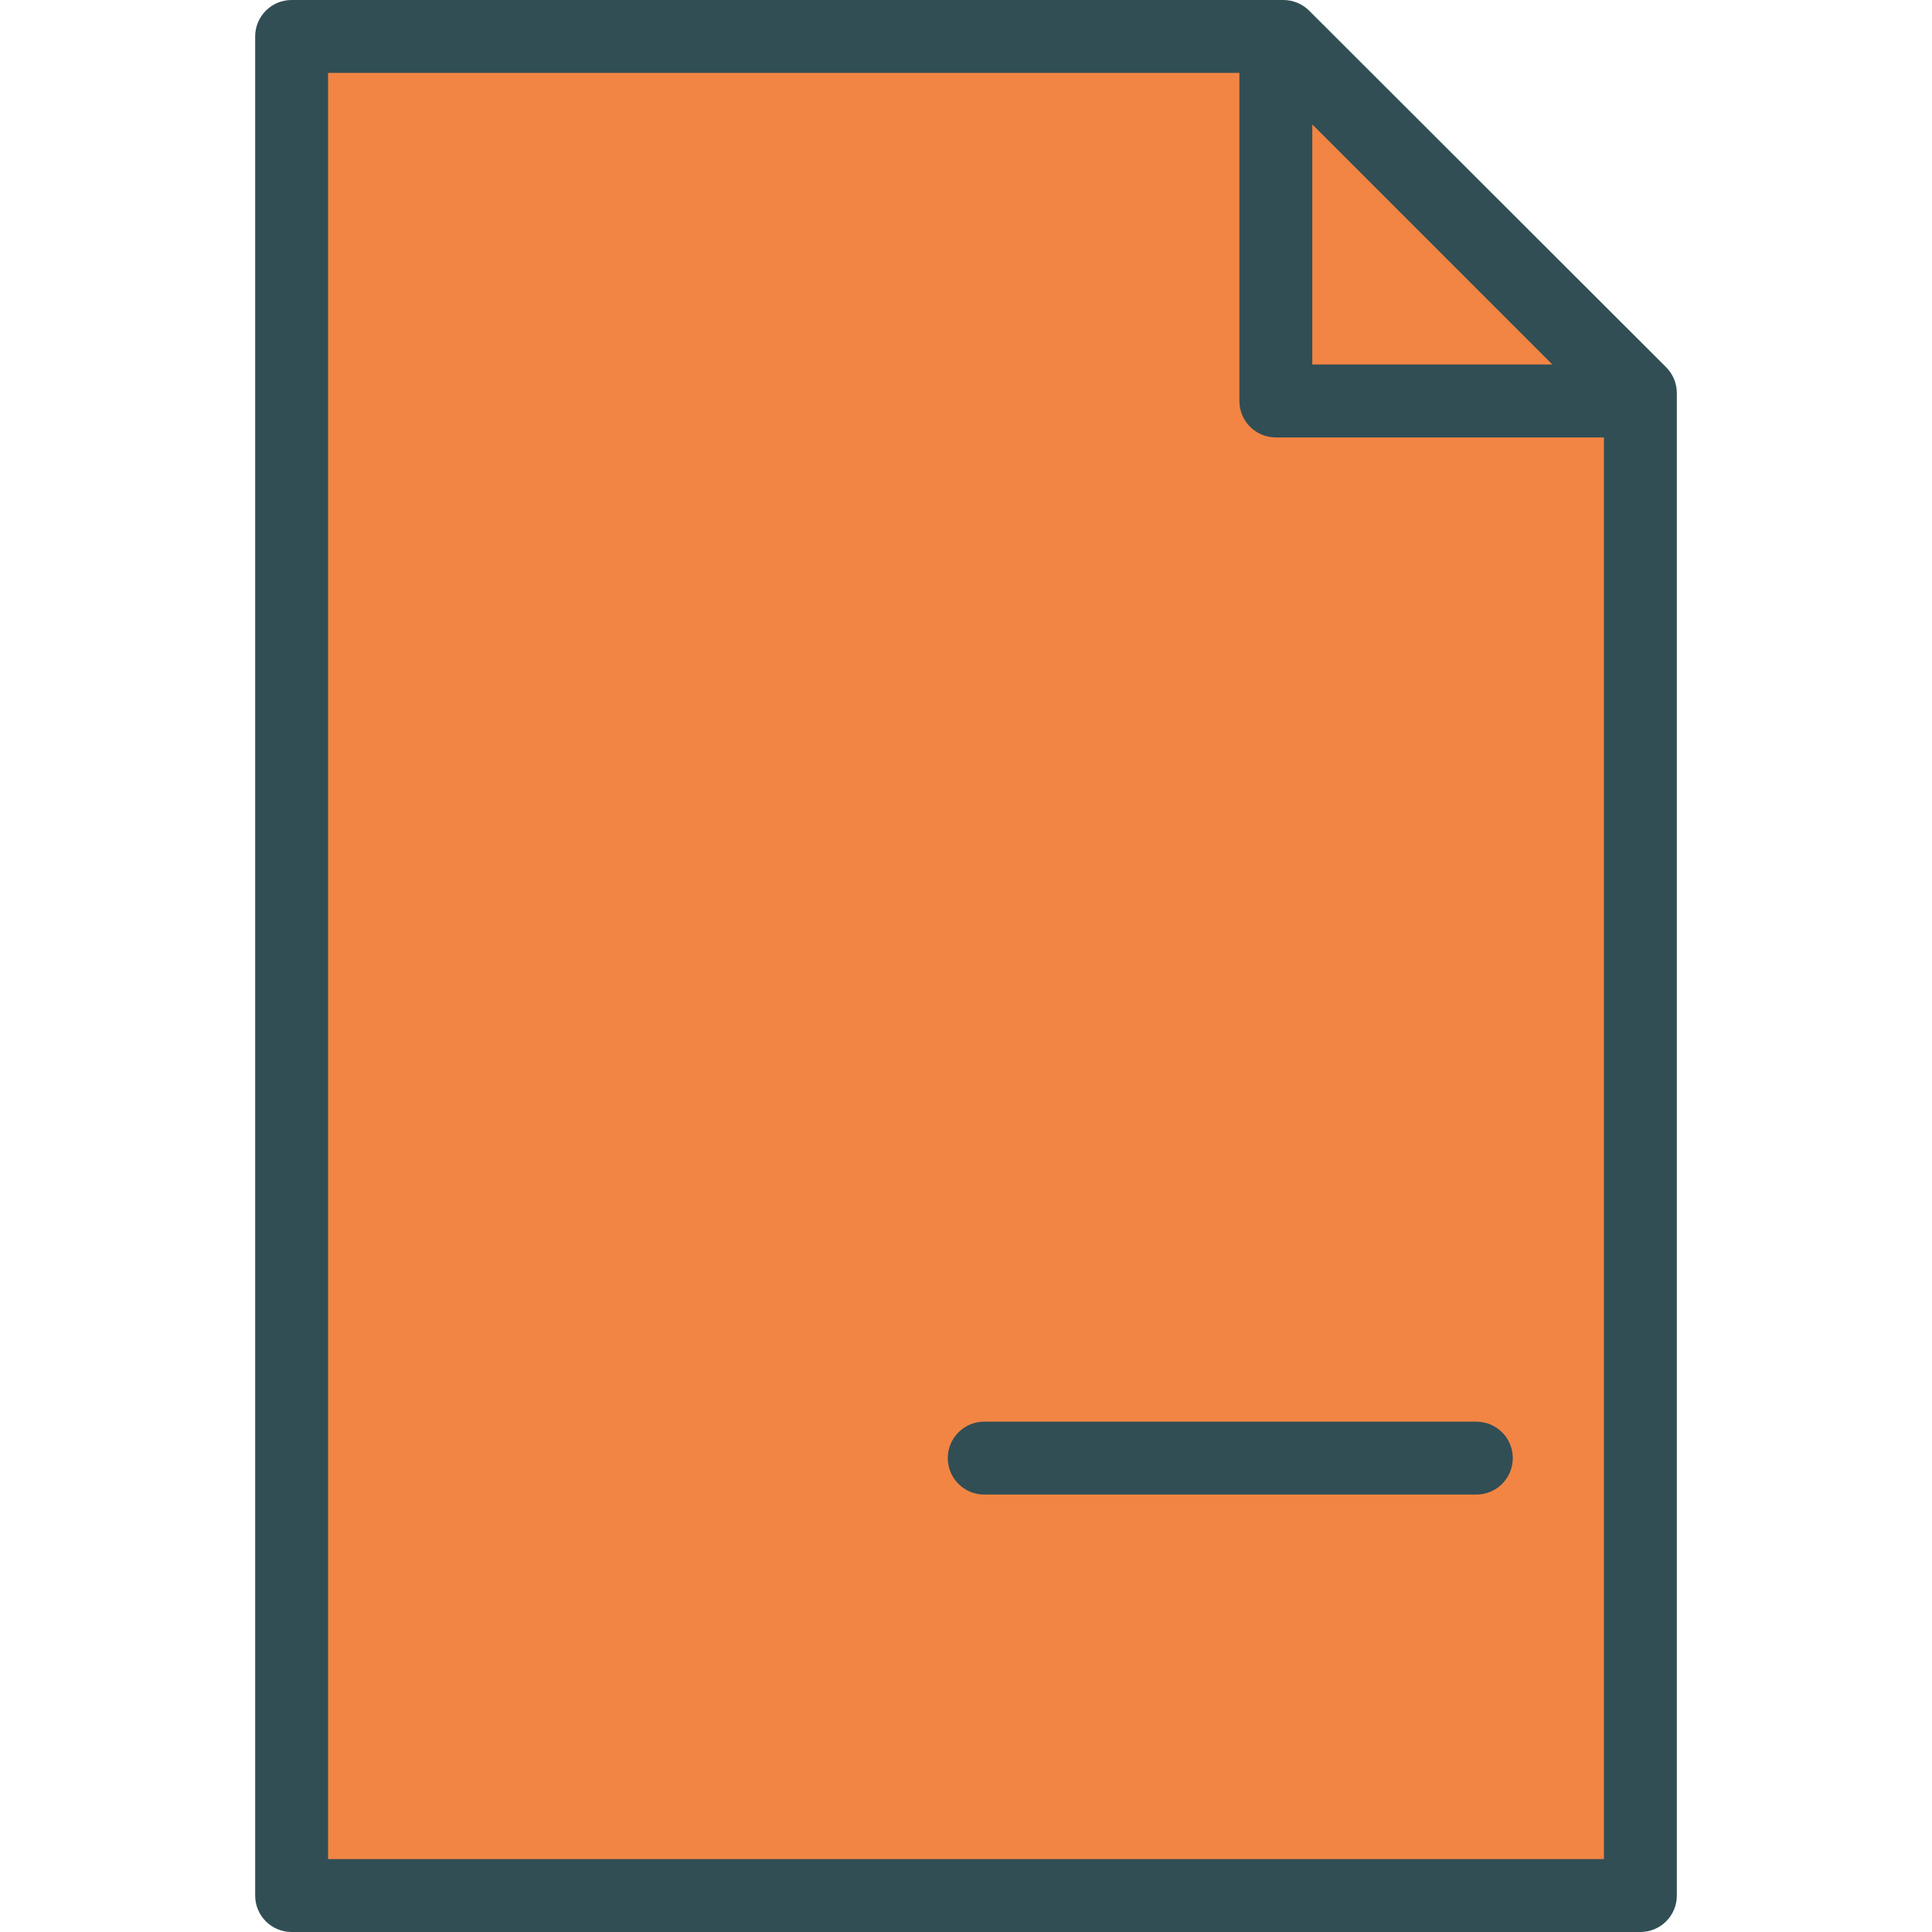
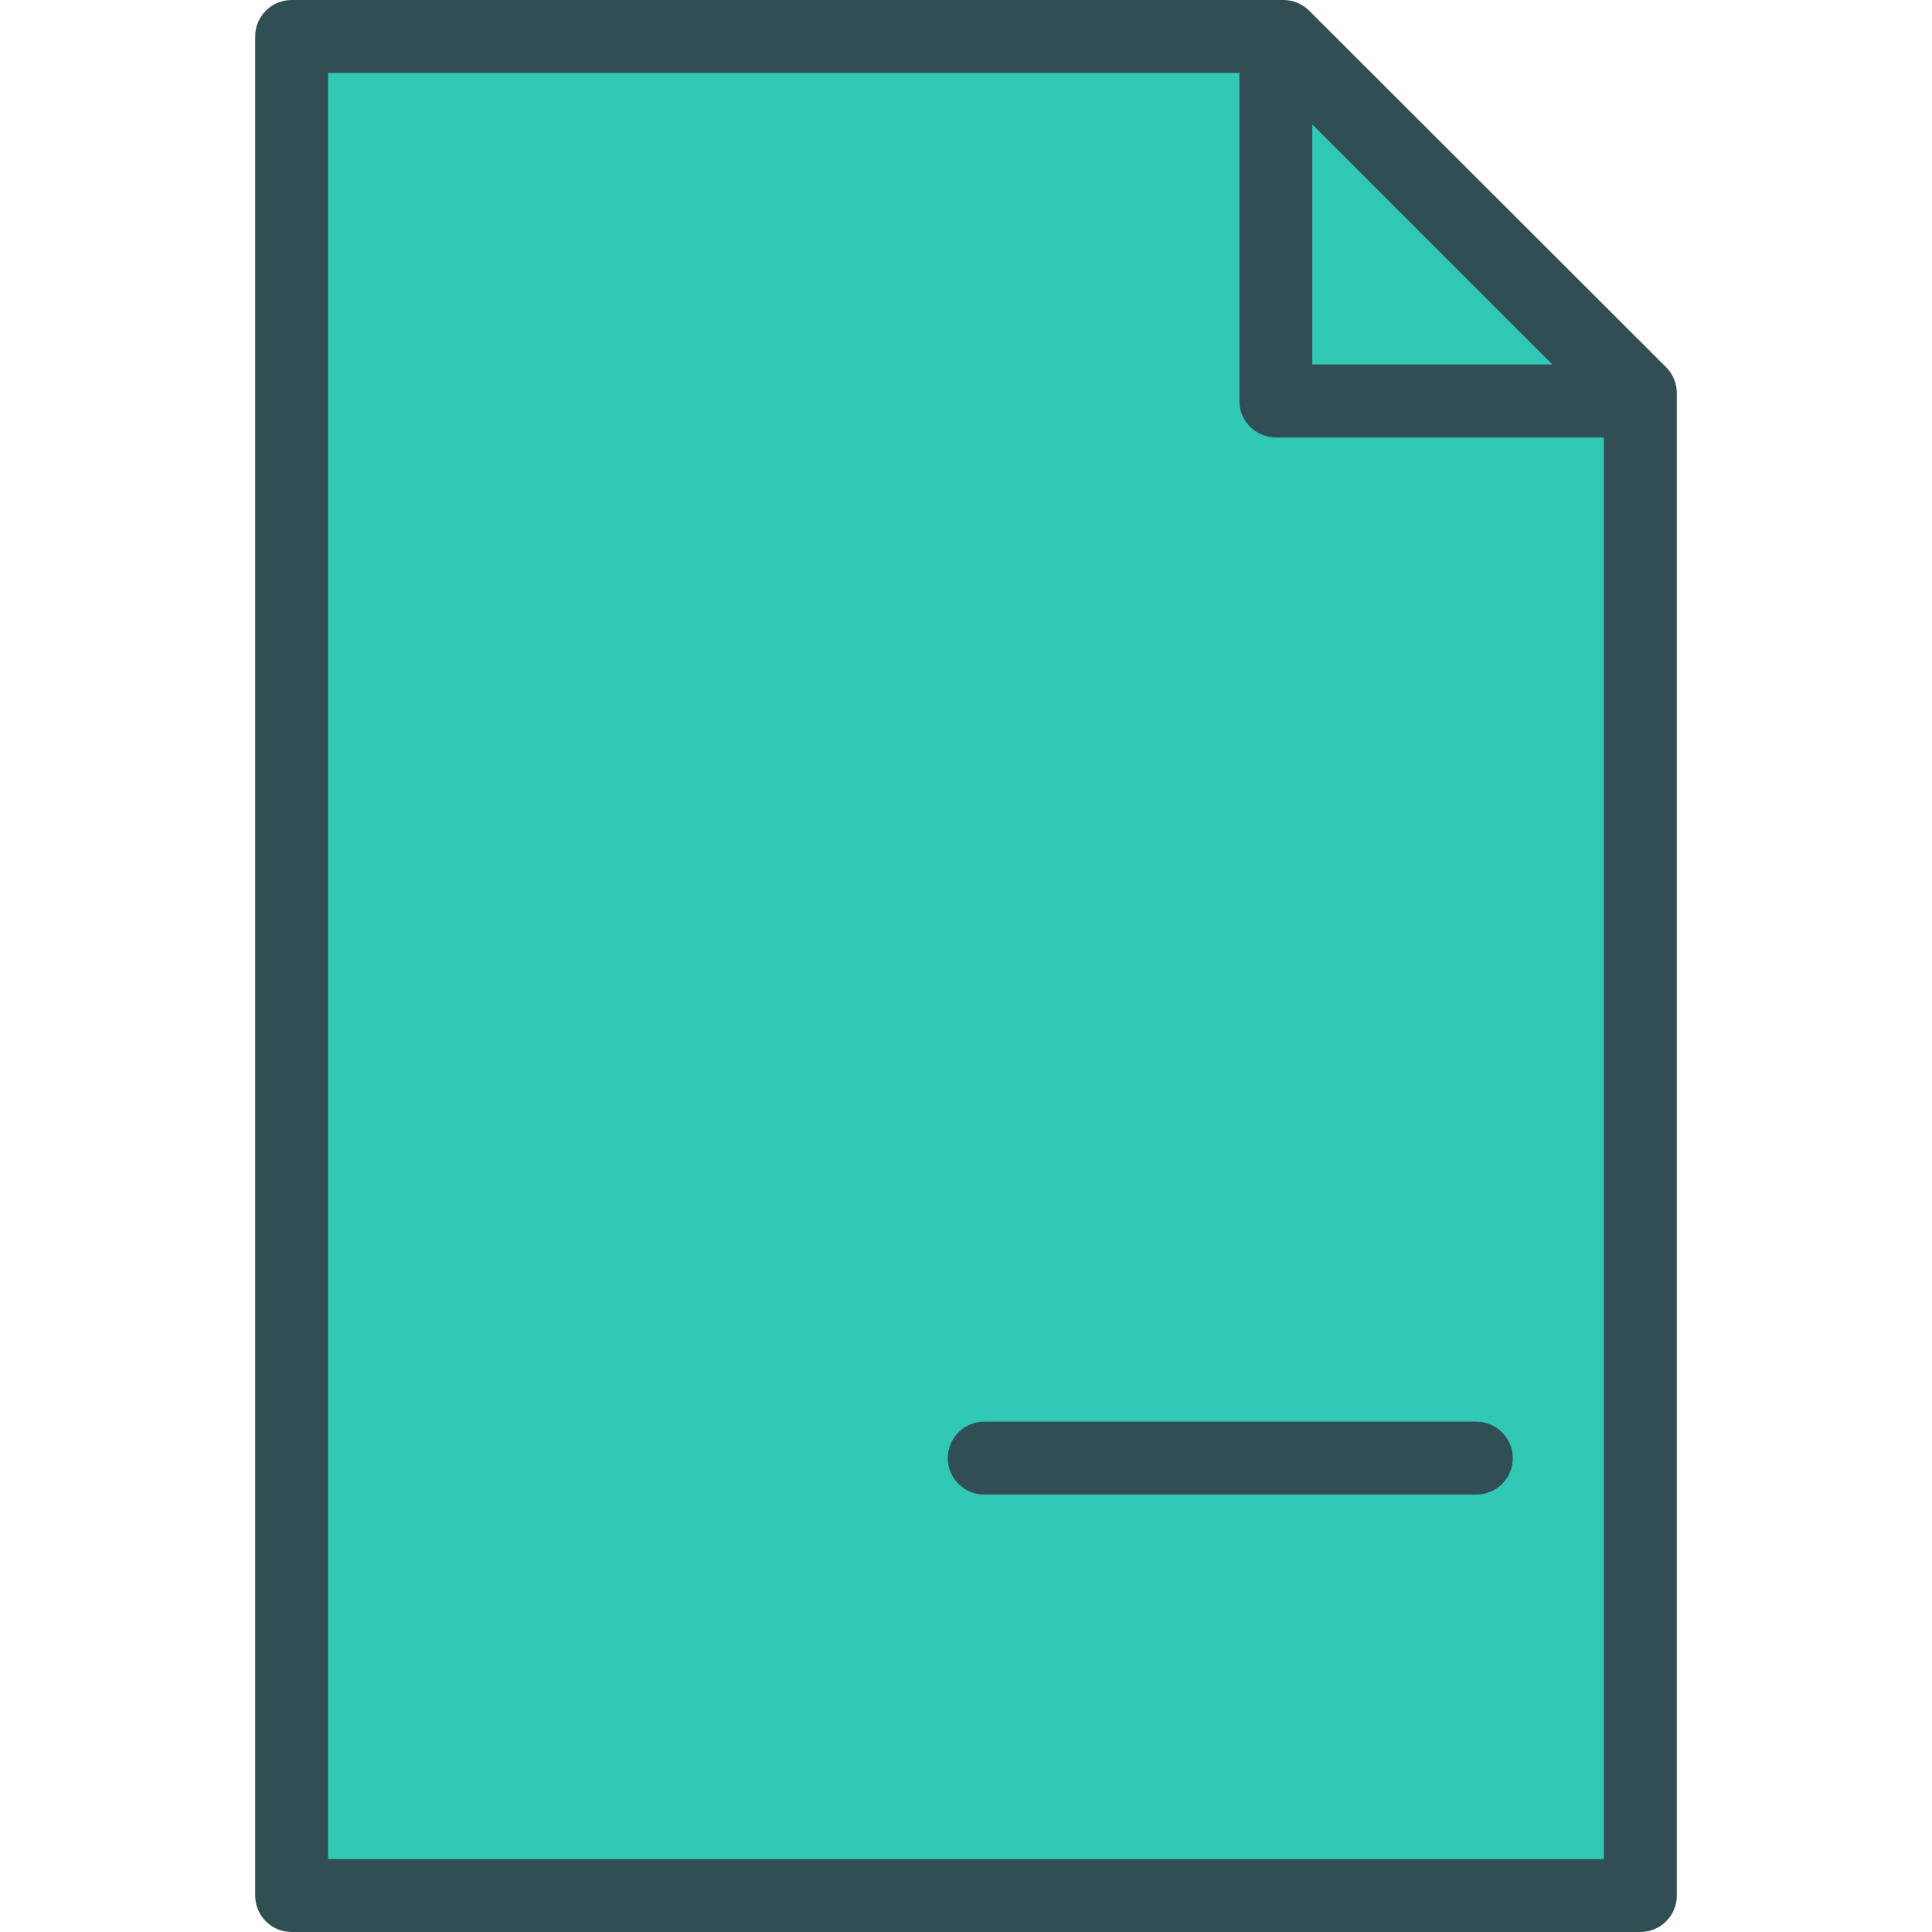
<svg xmlns="http://www.w3.org/2000/svg" version="1.1" id="Layer_1" x="0px" y="0px" viewBox="0 0 512 512" style="enable-background:new 0 0 512 512;" xml:space="preserve">
  <path style="fill:#314E55;" d="M441.547,97.321l-94.613-94.5C345.123,1.019,342.66,0,340.104,0H77.283c-5.34,0-9.66,4.321-9.66,9.66  V502.34c0,5.34,4.321,9.66,9.66,9.66h357.434c5.34,0,9.66-4.321,9.66-9.66V104.16C444.377,101.594,443.358,99.142,441.547,97.321z" />
  <g>
-     <polygon style="fill:#F28544;" points="411.396,96.604 347.774,96.604 347.774,32.981  " />
-     <path style="fill:#F28544;" d="M86.943,492.679V19.321h241.509v86.943c0,5.34,4.321,9.66,9.66,9.66h86.943v376.755H86.943z" />
+     <polygon style="fill:#31C8B6;" points="411.396,96.604 347.774,96.604 347.774,32.981  " />
+     <path style="fill:#31C8B6;" d="M86.943,492.679V19.321h241.509v86.943c0,5.34,4.321,9.66,9.66,9.66h86.943v376.755H86.943z" />
  </g>
  <path style="fill:#314E55;" d="M391.245,376.755H260.83c-5.34,0-9.66,4.321-9.66,9.66s4.321,9.66,9.66,9.66h130.415  c5.34,0,9.66-4.321,9.66-9.66S396.585,376.755,391.245,376.755z" />
  <g>
</g>
  <g>
</g>
  <g>
</g>
  <g>
</g>
  <g>
</g>
  <g>
</g>
  <g>
</g>
  <g>
</g>
  <g>
</g>
  <g>
</g>
  <g>
</g>
  <g>
</g>
  <g>
</g>
  <g>
</g>
  <g>
</g>
</svg>
